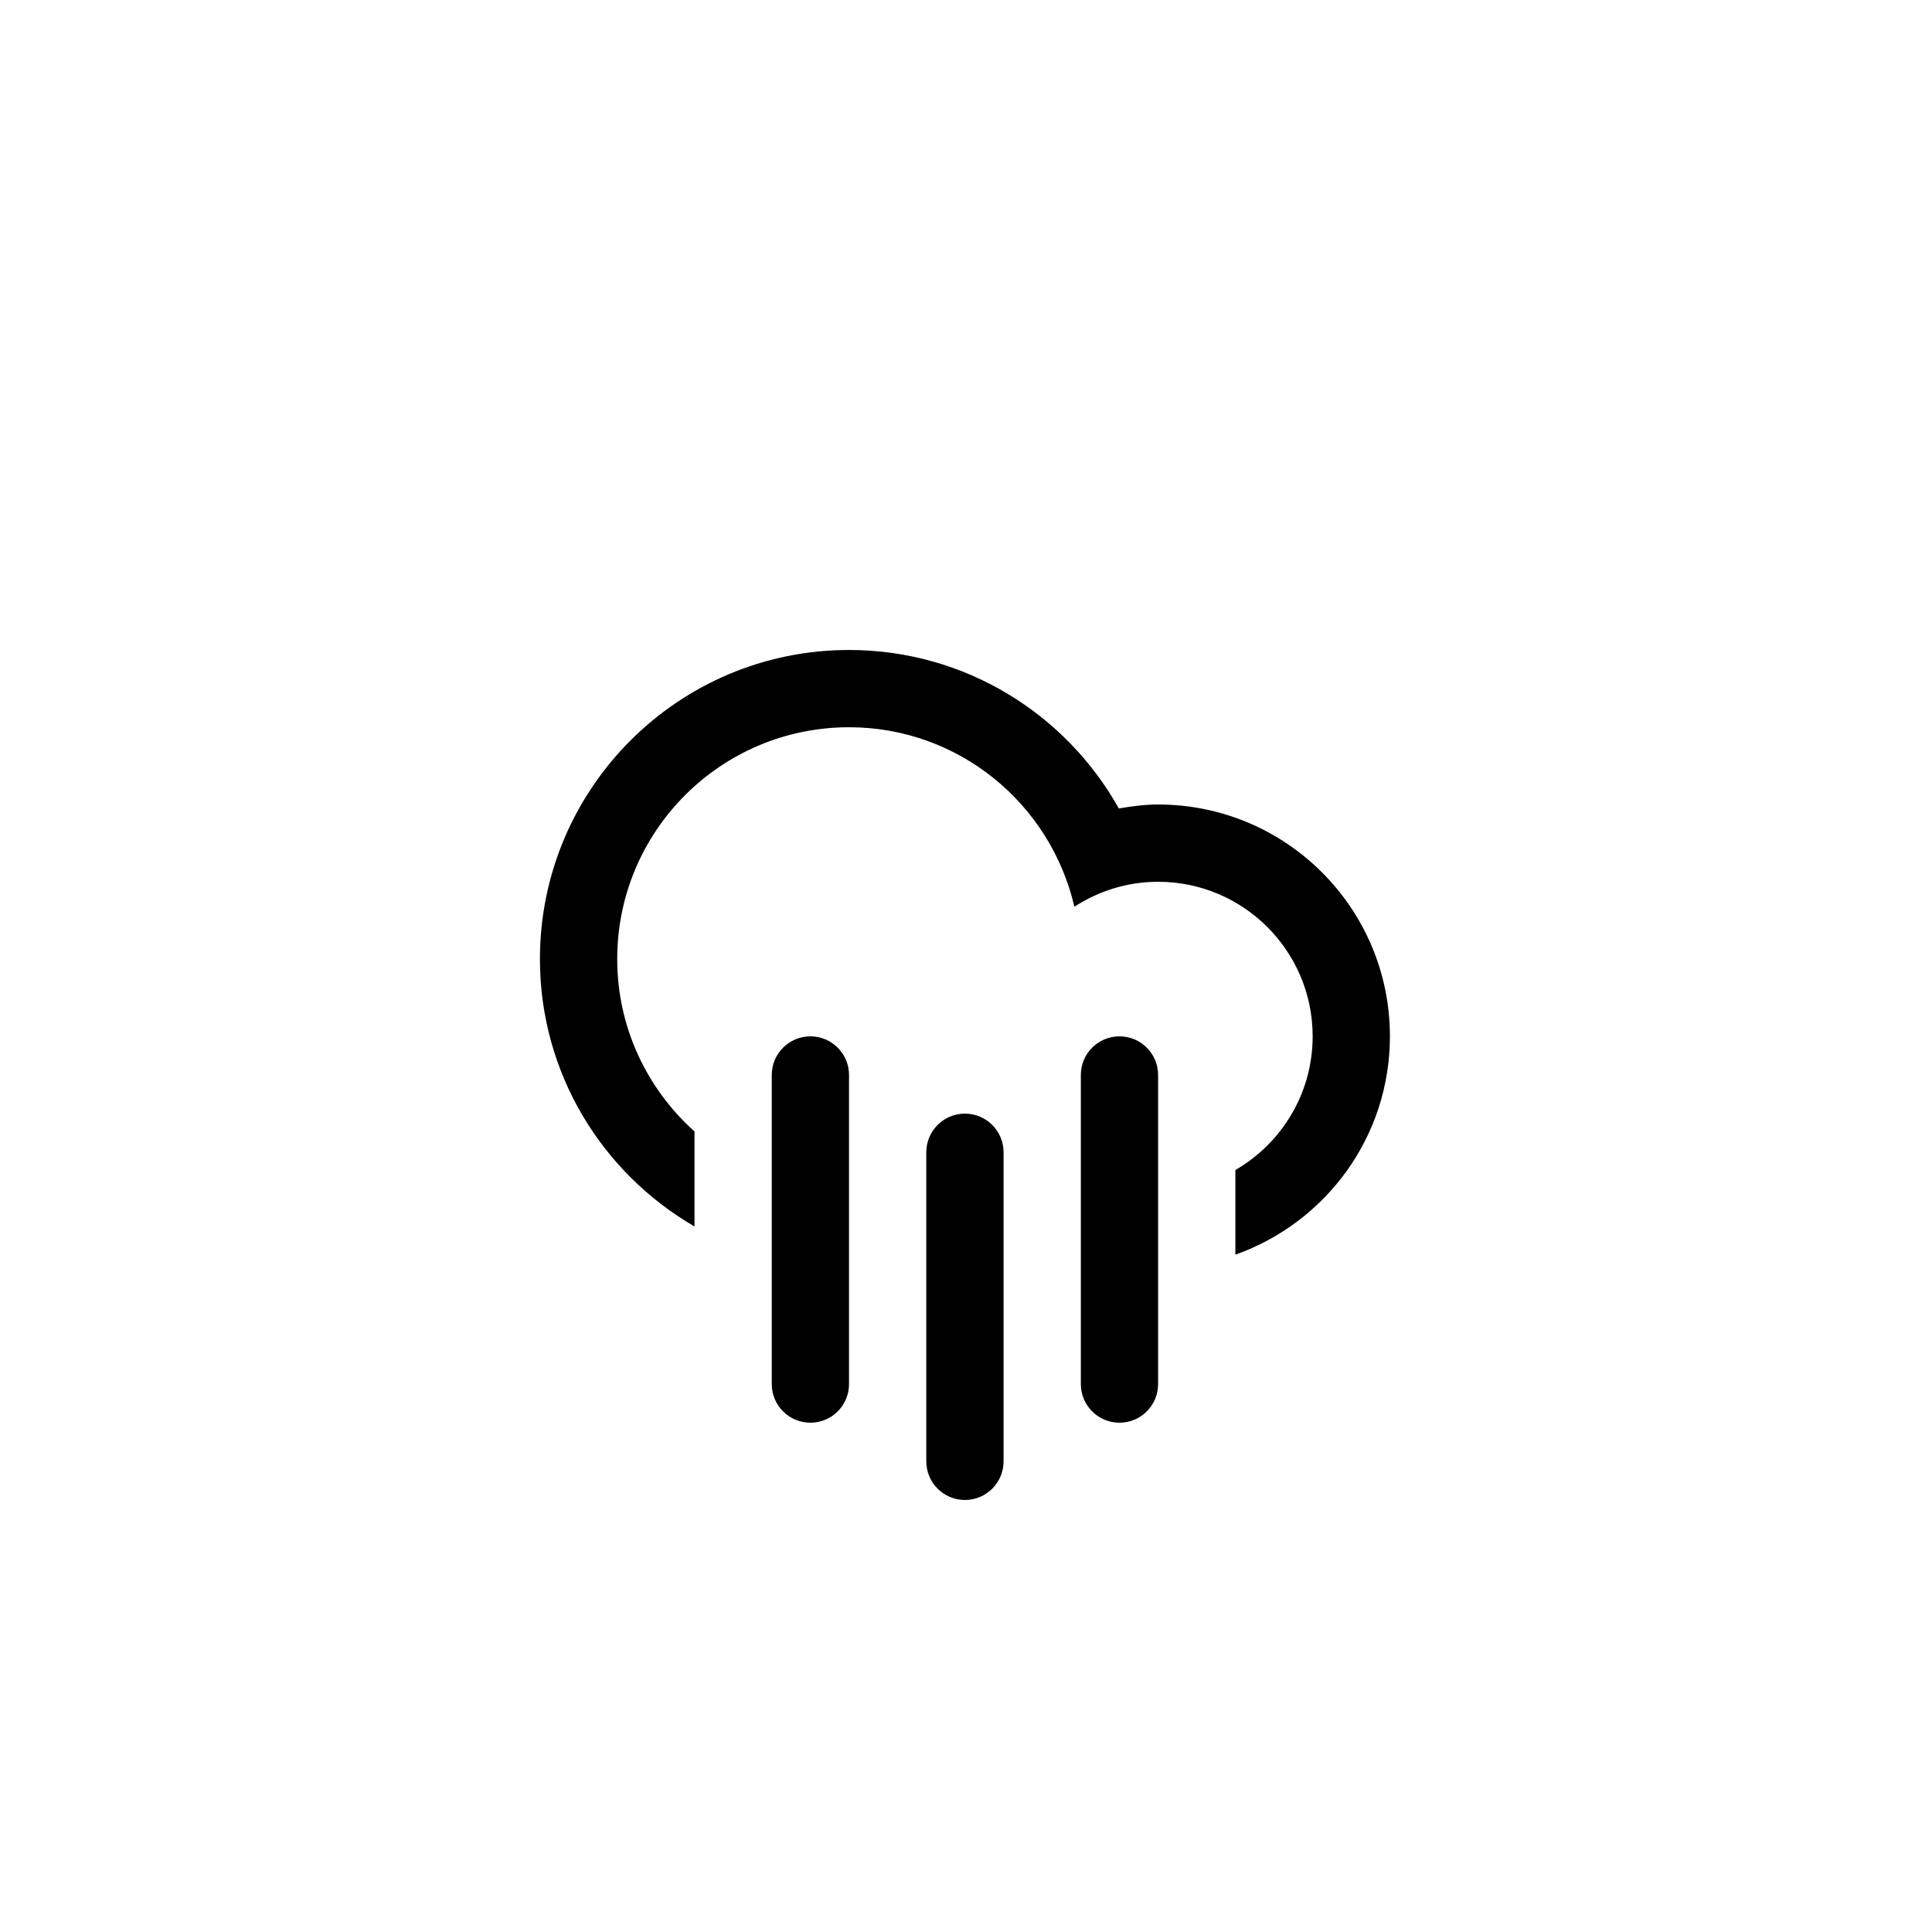
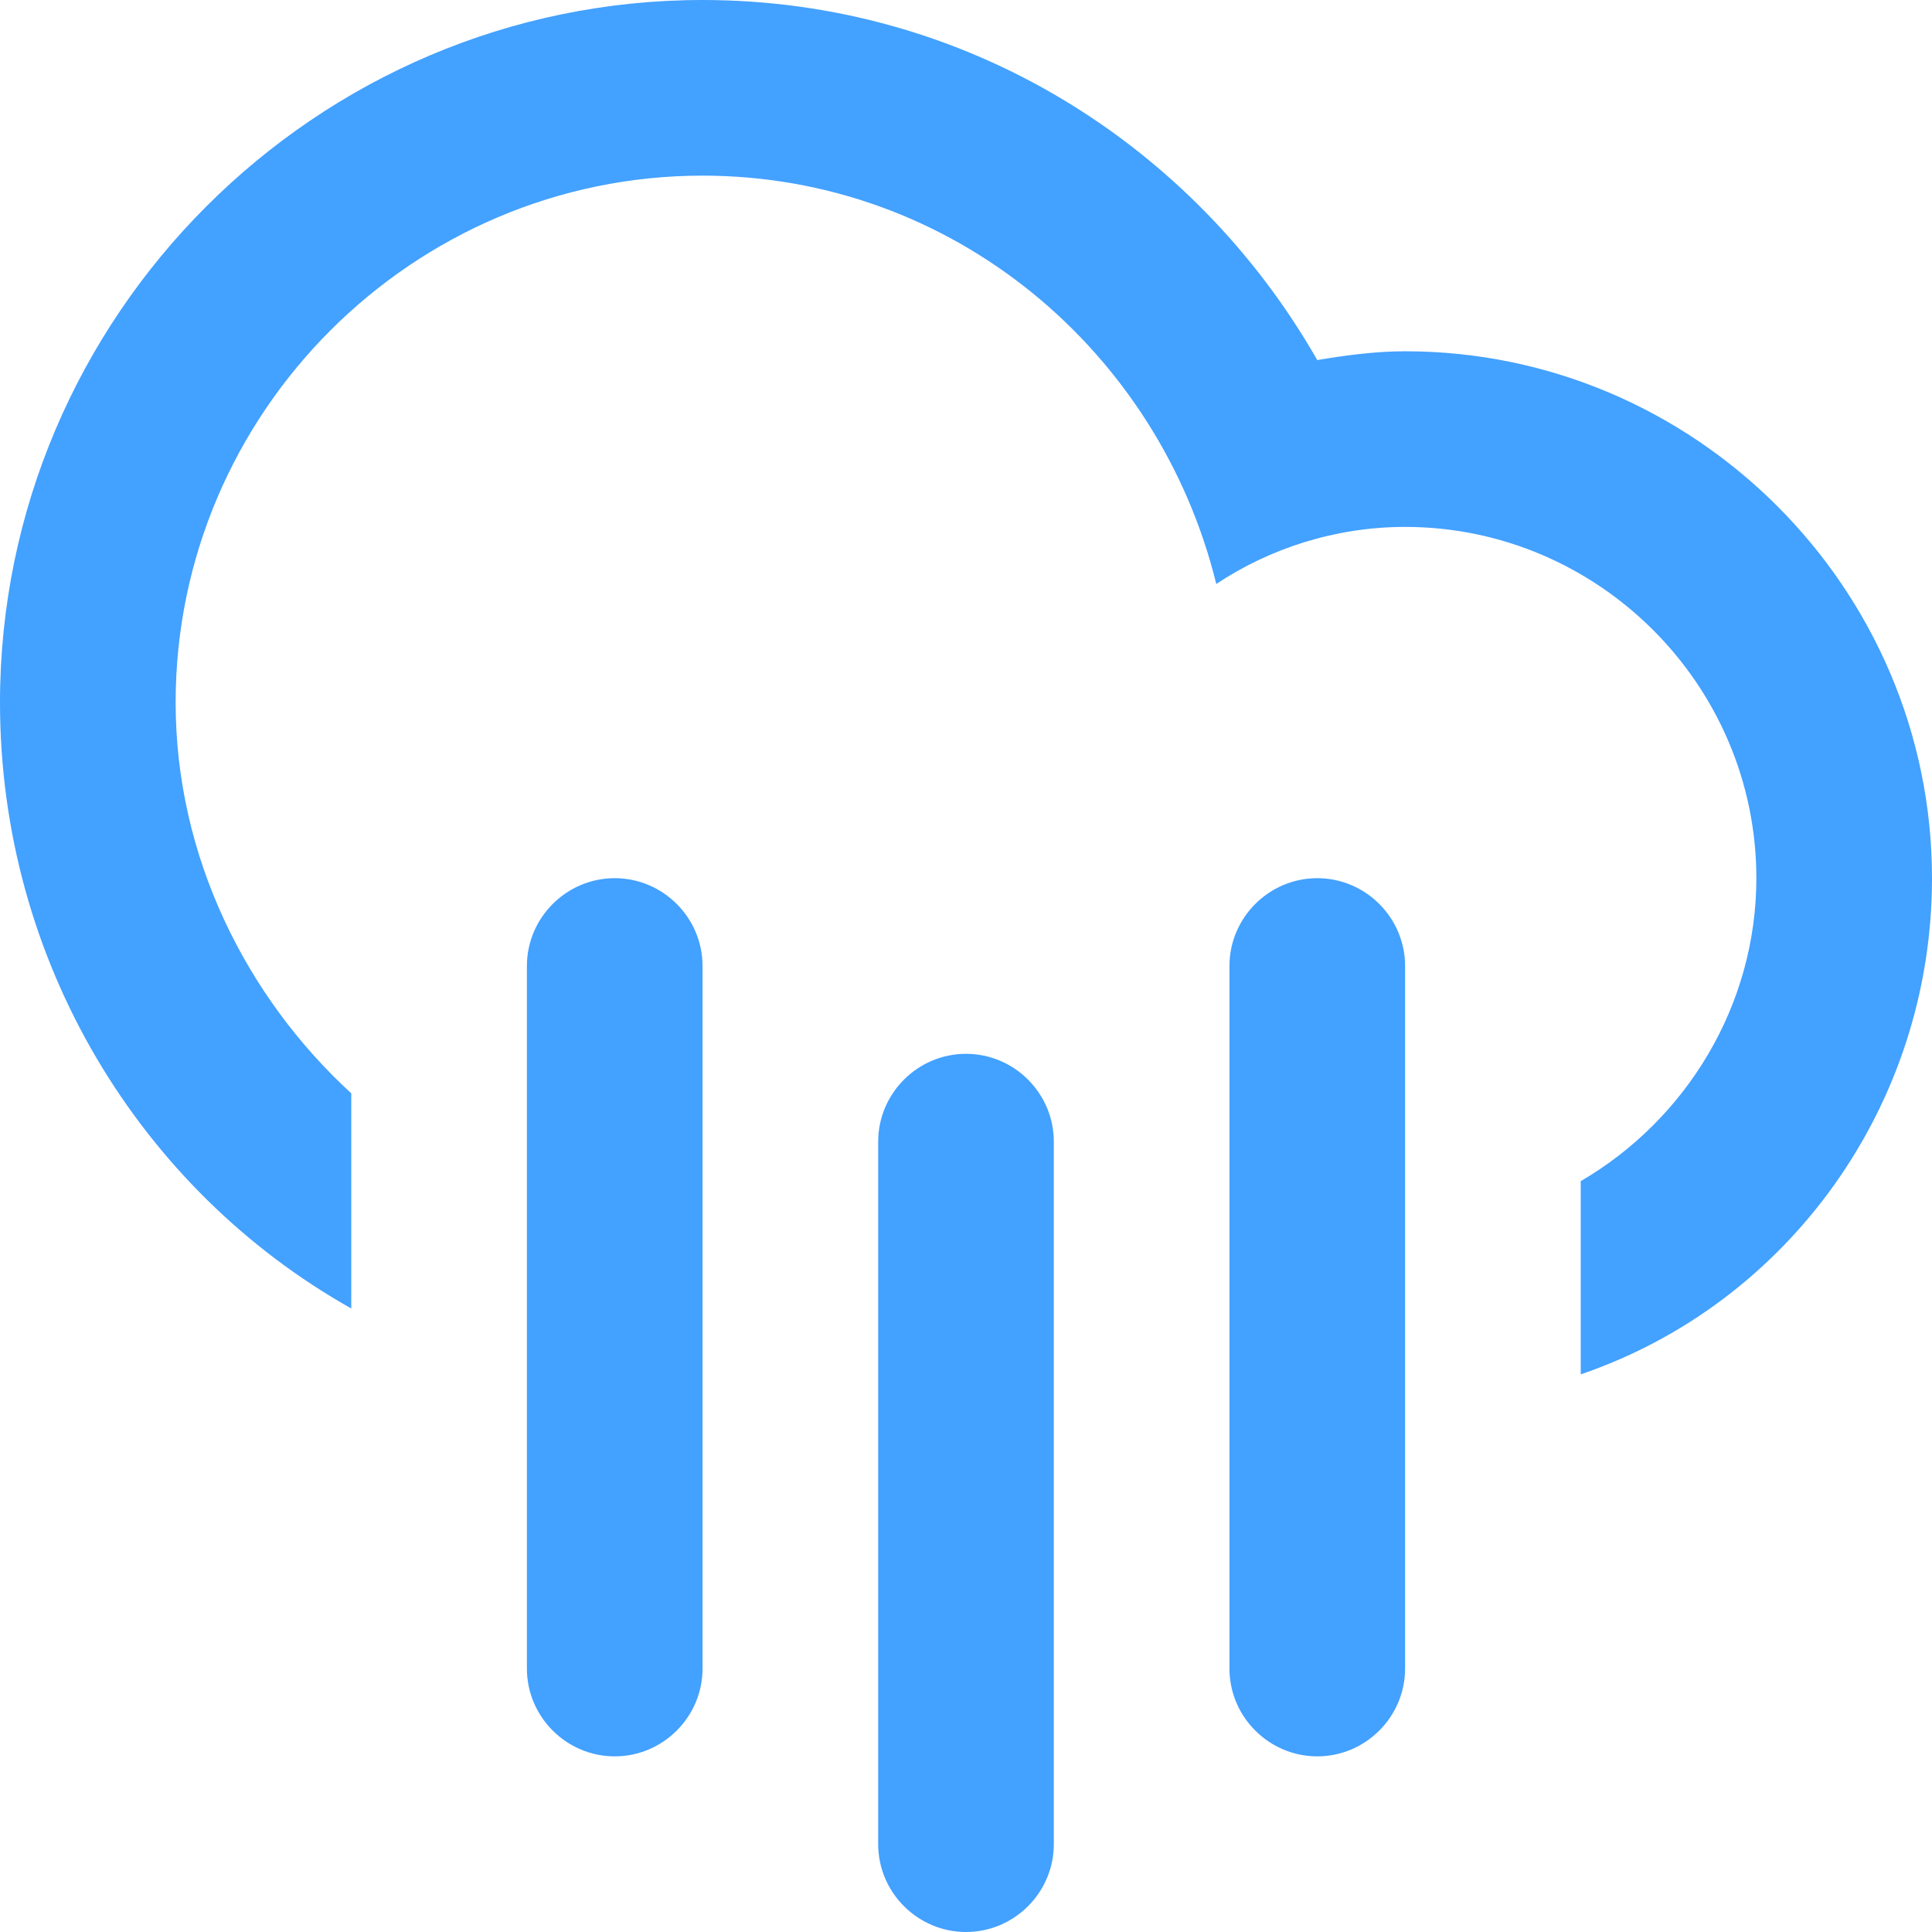
- <svg xmlns="http://www.w3.org/2000/svg" version="1.1" id="Layer_1" x="0px" y="0px" width="100px" height="100px" viewBox="0 0 100 100" enable-background="new 0 0 100 100" xml:space="preserve">
-   <path fill-rule="evenodd" clip-rule="evenodd" d="M63.943,64.941v-4.381c2.389-1.383,4-3.961,4-6.92c0-4.417-3.582-7.999-8-7.999  c-1.6,0-3.082,0.48-4.333,1.291c-1.231-5.317-5.974-9.29-11.665-9.29c-6.626,0-11.998,5.372-11.998,11.998  c0,3.55,1.551,6.728,4,8.925v4.916c-4.777-2.768-8-7.922-8-13.841c0-8.835,7.163-15.997,15.998-15.997  c6.004,0,11.229,3.311,13.965,8.203c0.664-0.113,1.338-0.205,2.033-0.205c6.627,0,11.999,5.372,11.999,11.999  C71.942,58.863,68.601,63.293,63.943,64.941z M41.946,53.641c1.104,0,1.999,0.896,1.999,2v15.998c0,1.105-0.895,2-1.999,2  s-2-0.895-2-2V55.641C39.946,54.537,40.842,53.641,41.946,53.641z M49.945,57.641c1.104,0,2,0.895,2,2v15.998c0,1.104-0.896,2-2,2  s-2-0.896-2-2V59.641C47.945,58.535,48.841,57.641,49.945,57.641z M57.944,53.641c1.104,0,1.999,0.896,1.999,2v15.998  c0,1.105-0.895,2-1.999,2s-2-0.895-2-2V55.641C55.944,54.537,56.84,53.641,57.944,53.641z" />
+ <svg xmlns="http://www.w3.org/2000/svg" version="1.1" id="Layer_1" x="0px" y="0px" viewBox="0 0 44 44" style="enable-background:new 0 0 44 44;" xml:space="preserve">
+   <style type="text/css">
+ 	.st0{fill-rule:evenodd;clip-rule:evenodd;fill:#43A1FF;}
+ </style>
+   <path class="st0" d="M36,31.3v-4.4c2.4-1.4,4-4,4-6.9c0-4.4-3.6-8-8-8c-1.6,0-3.1,0.5-4.3,1.3C26.4,8,21.7,4,16,4C9.4,4,4,9.4,4,16  c0,3.5,1.6,6.7,4,8.9v4.9C3.2,27.1,0,21.9,0,16C0,7.2,7.2,0,16,0c6,0,11.2,3.3,14,8.2C30.6,8.1,31.3,8,32,8c6.6,0,12,5.4,12,12  C44,25.2,40.7,29.7,36,31.3z M14,20c1.1,0,2,0.9,2,2v16c0,1.1-0.9,2-2,2s-2-0.9-2-2V22C12,20.9,12.9,20,14,20z M22,24  c1.1,0,2,0.9,2,2v16c0,1.1-0.9,2-2,2s-2-0.9-2-2V26C20,24.9,20.9,24,22,24z M30,20c1.1,0,2,0.9,2,2v16c0,1.1-0.9,2-2,2s-2-0.9-2-2  V22C28,20.9,28.9,20,30,20z" />
</svg>
